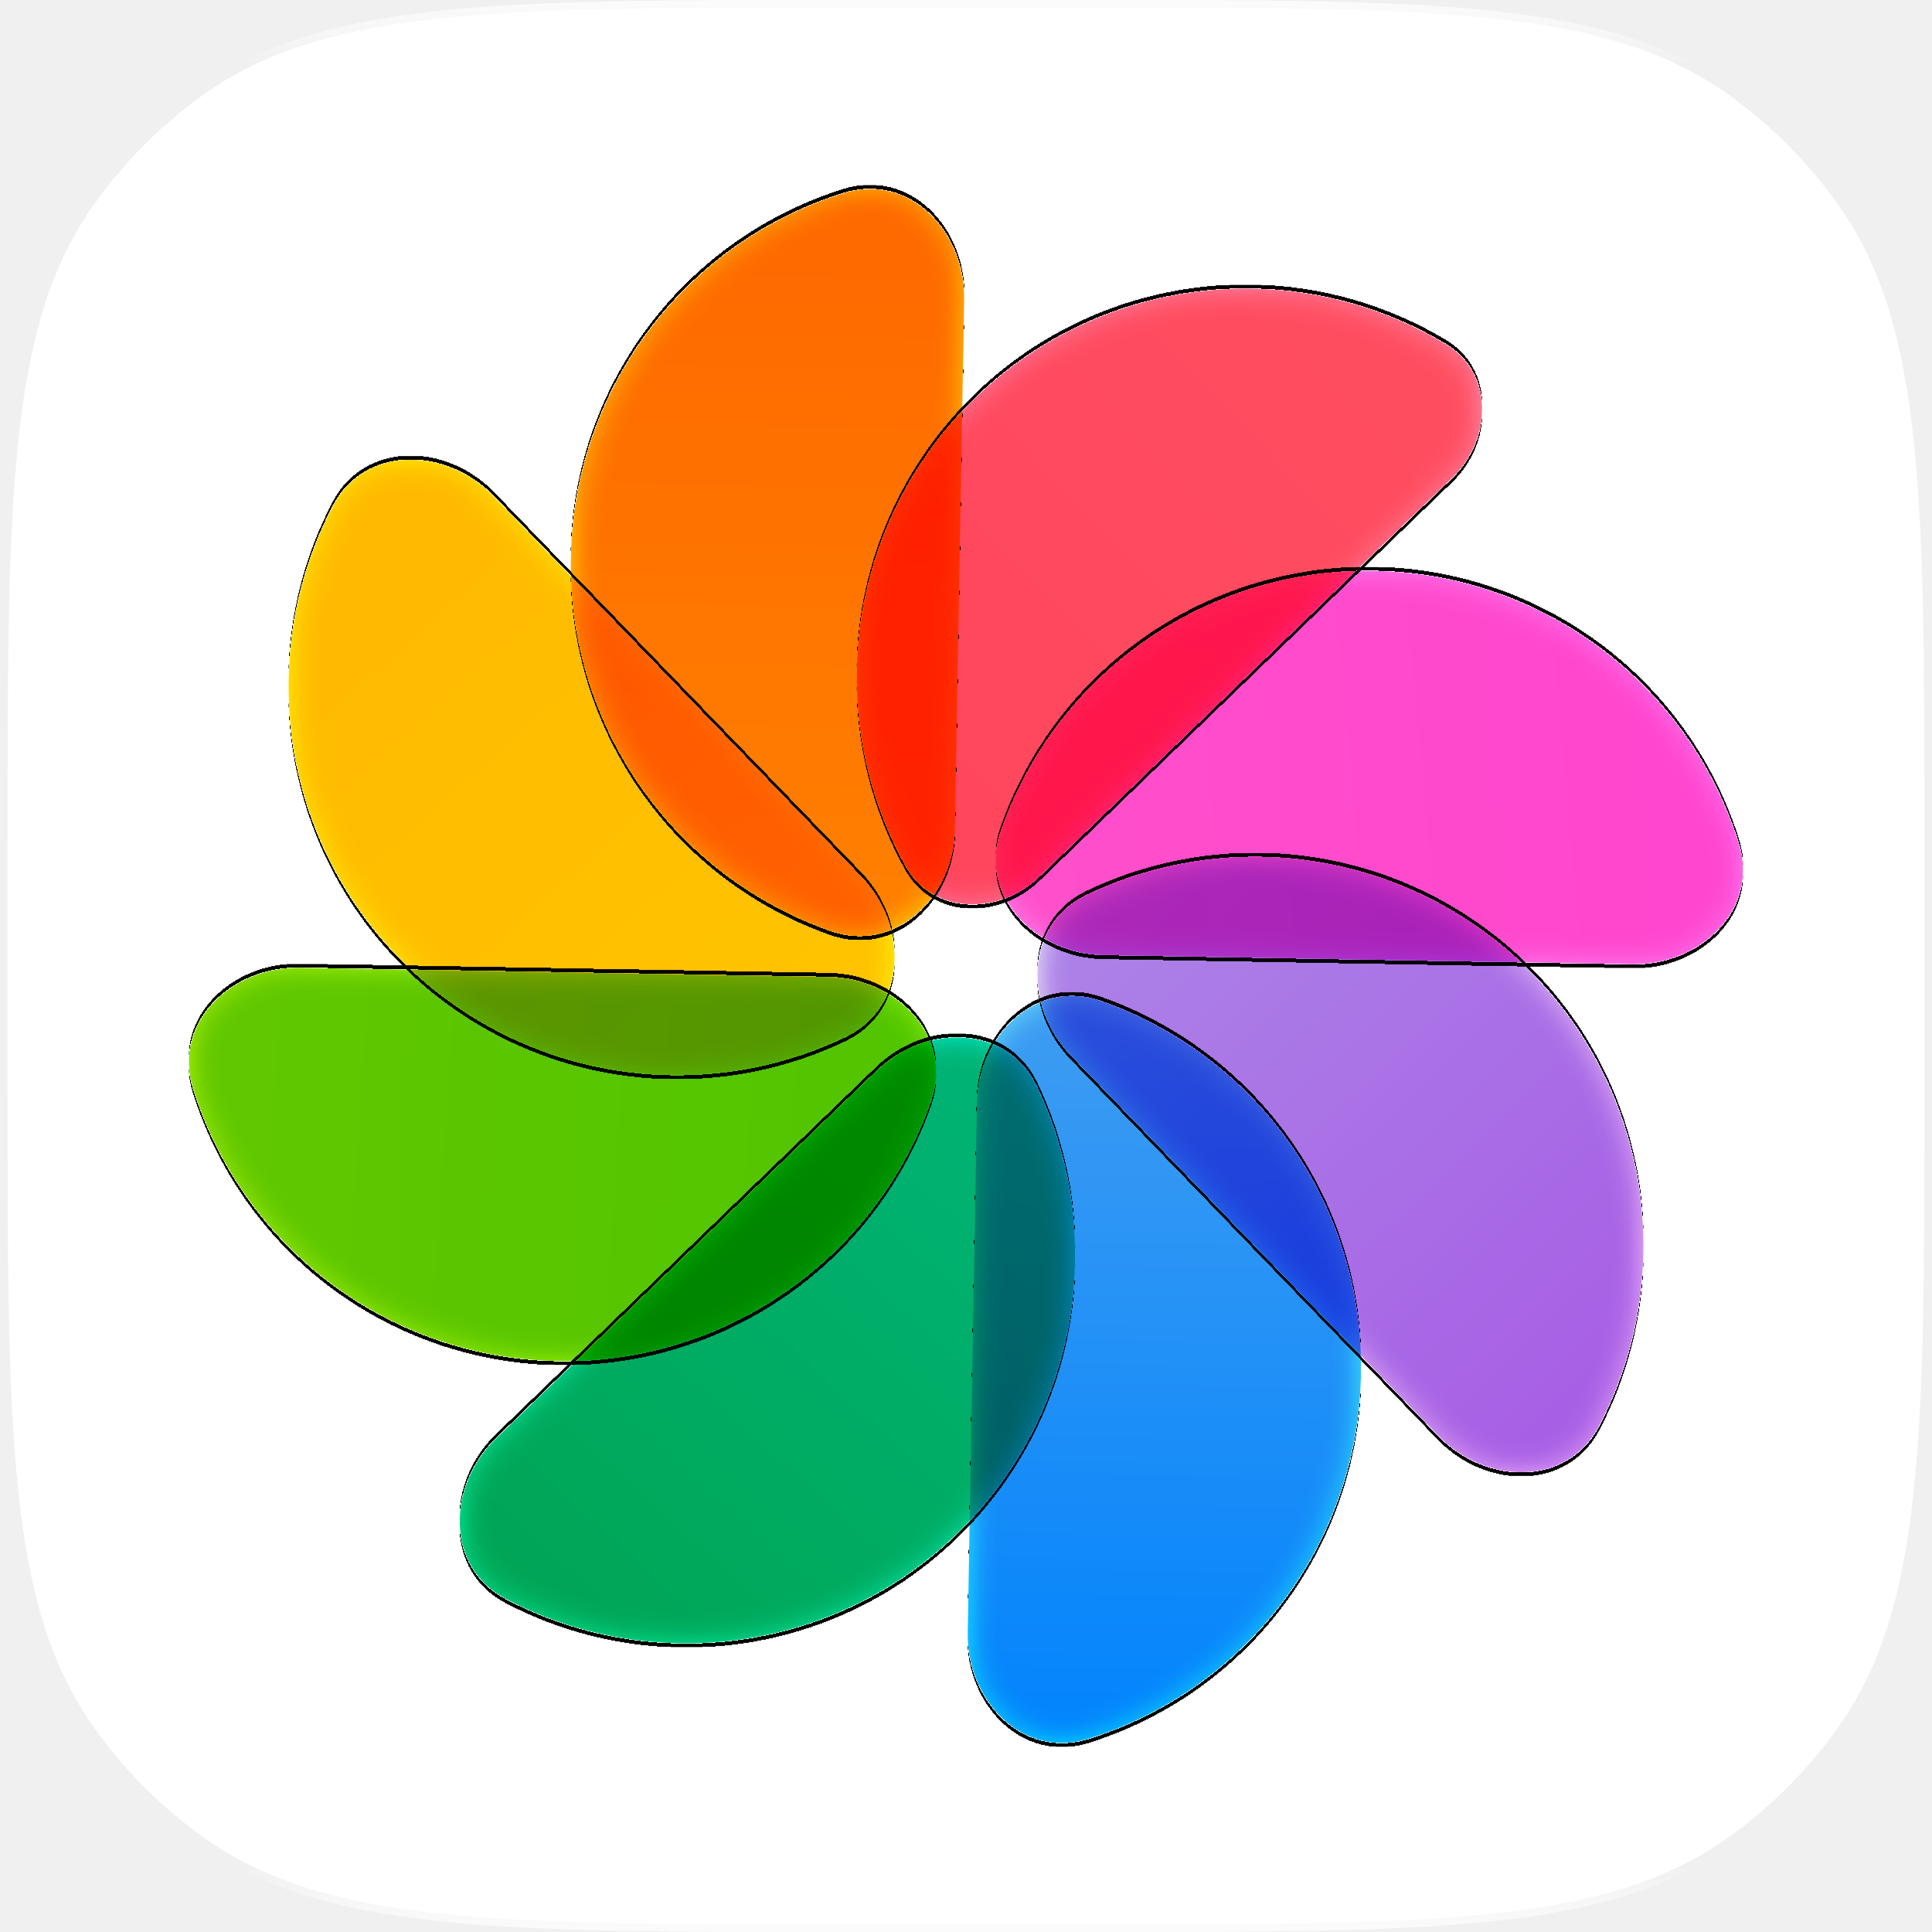
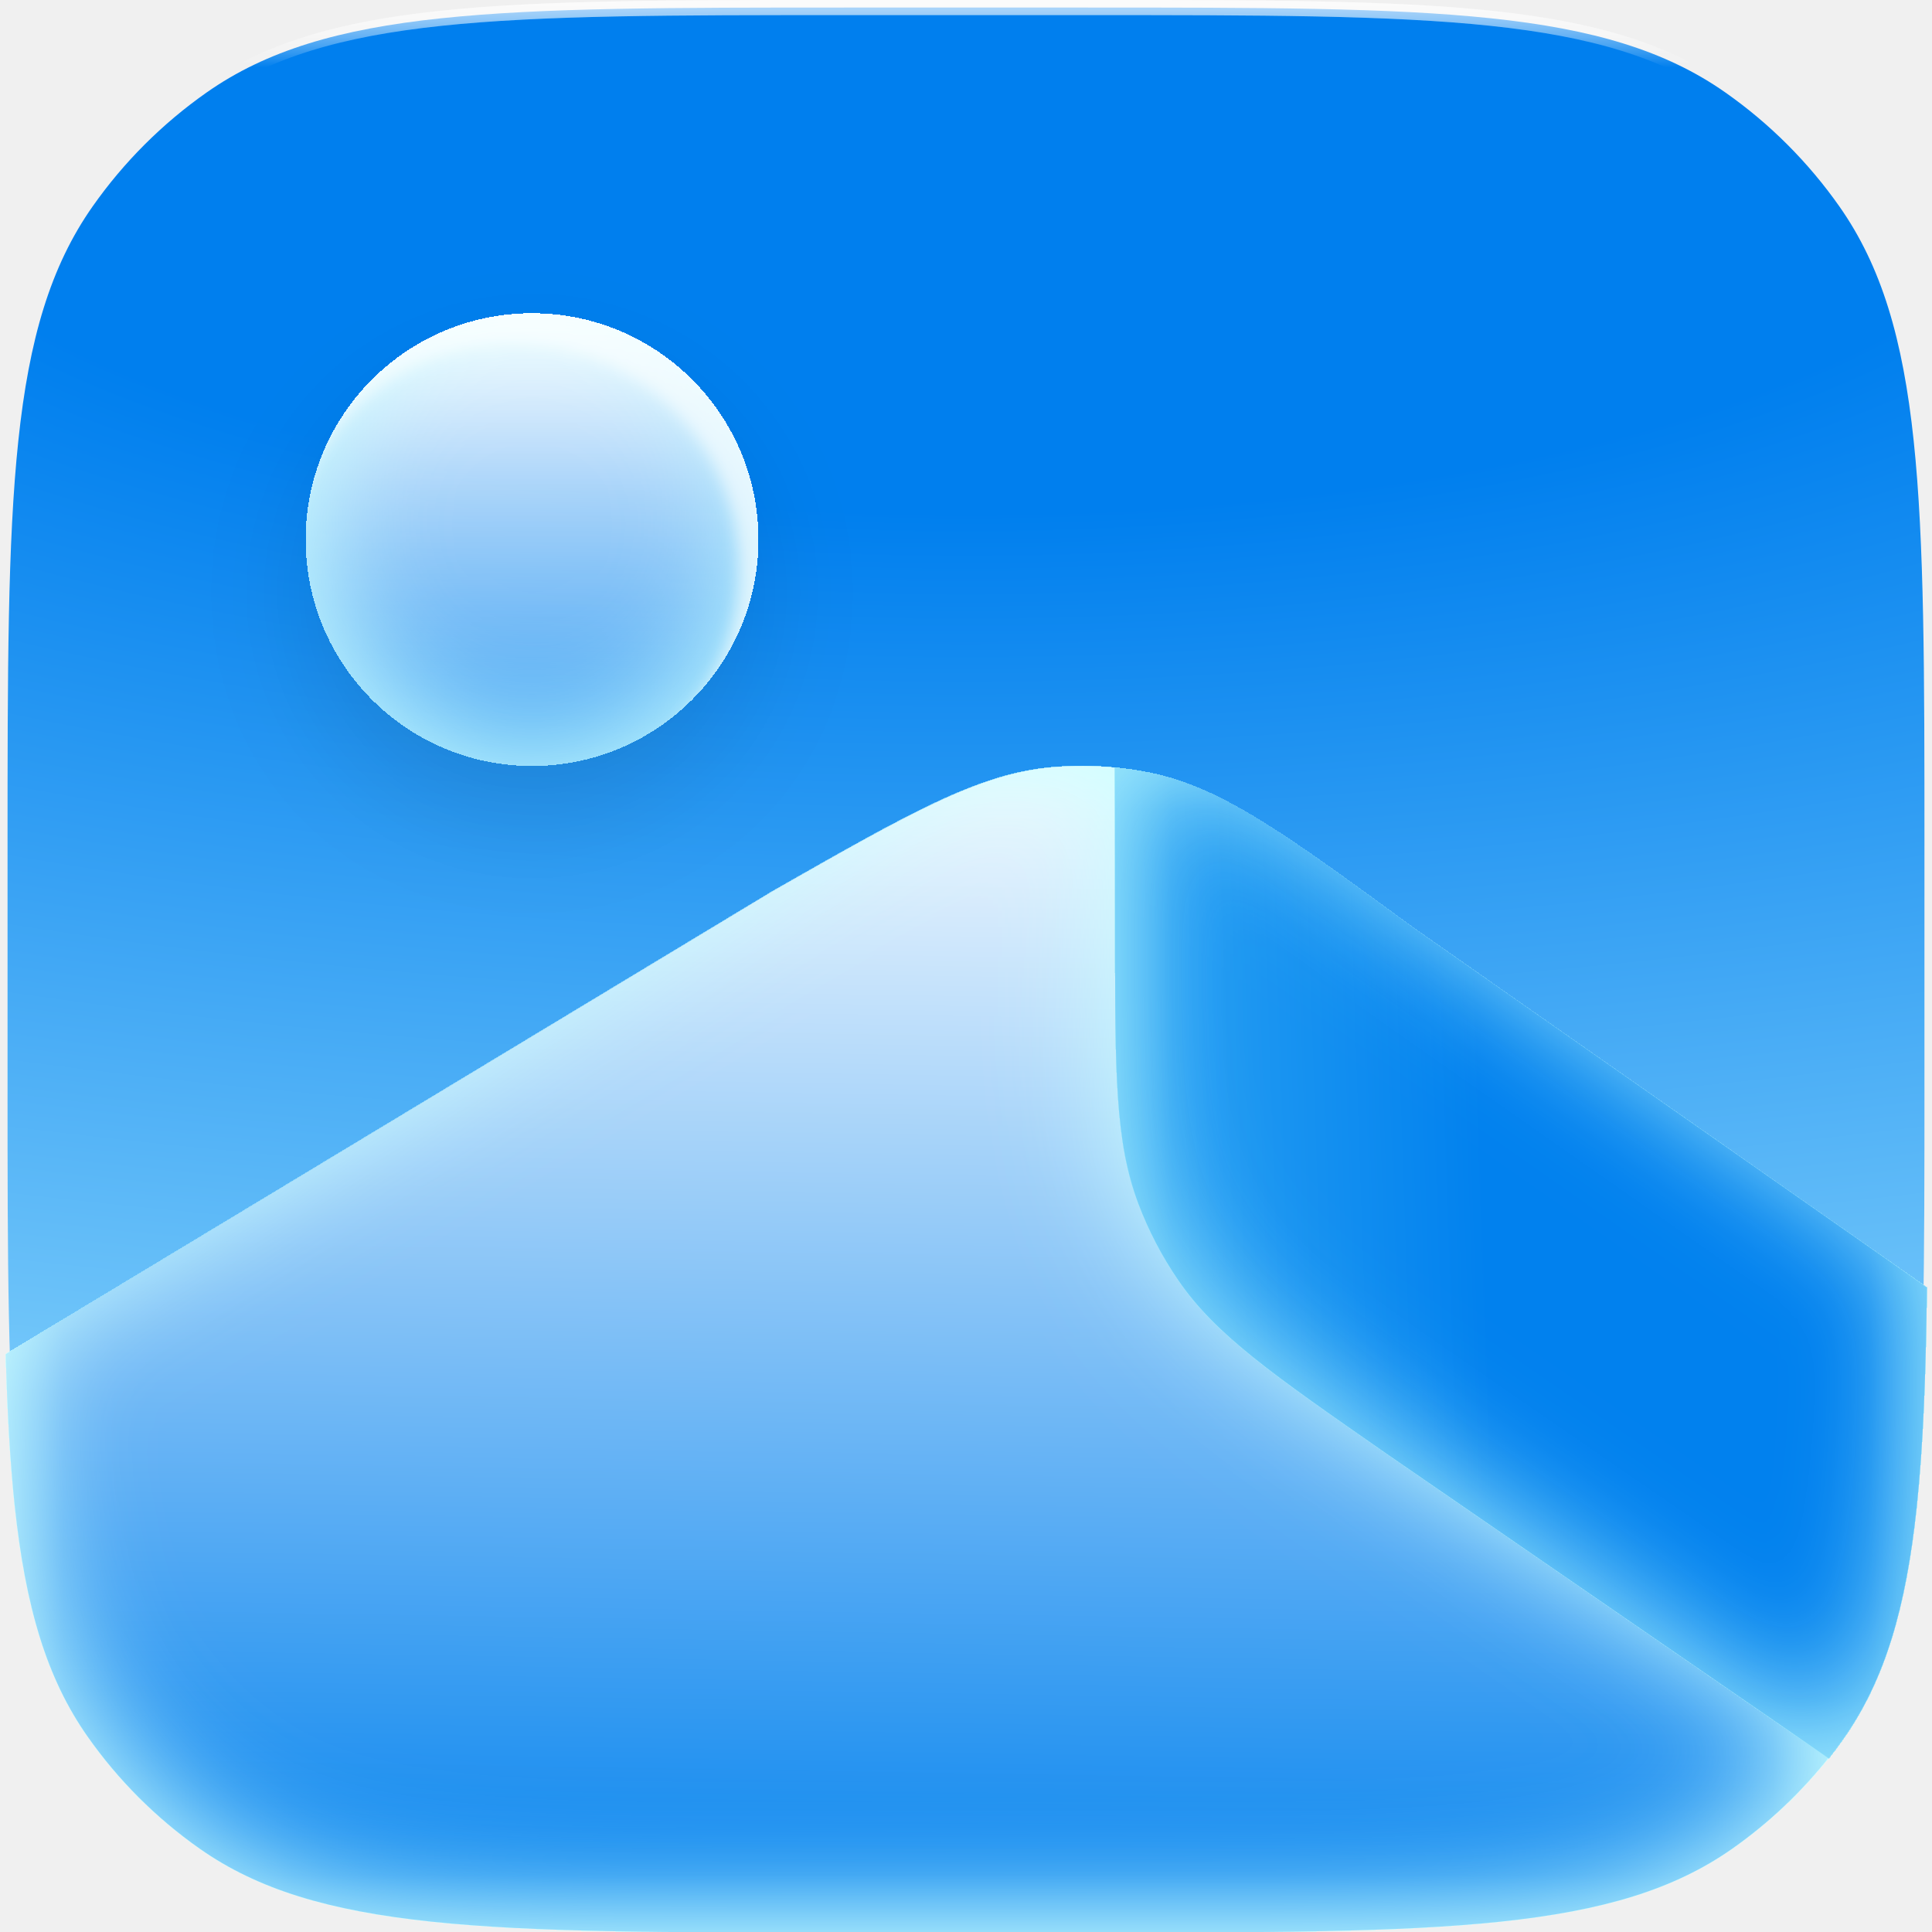
<svg xmlns="http://www.w3.org/2000/svg" width="512" height="512" viewBox="0 0 512 512" fill="none">
  <g clip-path="url(#clip0_721_9)">
-     <path d="M224.28 2H287.72C333.806 2 368.214 2.003 395.182 4.854C422.113 7.7 441.392 13.369 457.301 24.55C469.016 32.783 479.217 42.984 487.45 54.699C498.631 70.608 504.301 89.887 507.147 116.818C509.998 143.786 510 178.194 510 224.28V287.72C510 333.806 509.998 368.214 507.147 395.182C504.301 422.113 498.631 441.392 487.45 457.301C479.217 469.016 469.016 479.217 457.301 487.45C441.392 498.631 422.113 504.301 395.182 507.147C368.214 509.998 333.806 510 287.72 510H224.28C178.194 510 143.786 509.998 116.818 507.147C89.887 504.301 70.608 498.631 54.699 487.45C42.984 479.217 32.783 469.016 24.55 457.301C13.369 441.392 7.7 422.113 4.854 395.182C2.003 368.214 2 333.806 2 287.72V224.28C2 178.194 2.003 143.786 4.854 116.818C7.7 89.887 13.369 70.608 24.55 54.699C32.783 42.984 42.984 32.783 54.699 24.55C70.608 13.369 89.887 7.7 116.818 4.854C143.786 2.003 178.194 2 224.28 2Z" fill="white" />
-     <path d="M224.28 2H287.72C333.806 2 368.214 2.003 395.182 4.854C422.113 7.7 441.392 13.369 457.301 24.55C469.016 32.783 479.217 42.984 487.45 54.699C498.631 70.608 504.301 89.887 507.147 116.818C509.998 143.786 510 178.194 510 224.28V287.72C510 333.806 509.998 368.214 507.147 395.182C504.301 422.113 498.631 441.392 487.45 457.301C479.217 469.016 469.016 479.217 457.301 487.45C441.392 498.631 422.113 504.301 395.182 507.147C368.214 509.998 333.806 510 287.72 510H224.28C178.194 510 143.786 509.998 116.818 507.147C89.887 504.301 70.608 498.631 54.699 487.45C42.984 479.217 32.783 469.016 24.55 457.301C13.369 441.392 7.7 422.113 4.854 395.182C2.003 368.214 2 333.806 2 287.72V224.28C2 178.194 2.003 143.786 4.854 116.818C7.7 89.887 13.369 70.608 24.55 54.699C32.783 42.984 42.984 32.783 54.699 24.55C70.608 13.369 89.887 7.7 116.818 4.854C143.786 2.003 178.194 2 224.28 2Z" stroke="url(#paint0_linear_721_9)" stroke-width="4" />
+     <path d="M224.28 2H287.72C333.806 2 368.214 2.003 395.182 4.854C422.113 7.7 441.392 13.369 457.301 24.55C469.016 32.783 479.217 42.984 487.45 54.699C498.631 70.608 504.301 89.887 507.147 116.818C509.998 143.786 510 178.194 510 224.28V287.72C510 333.806 509.998 368.214 507.147 395.182C504.301 422.113 498.631 441.392 487.45 457.301C479.217 469.016 469.016 479.217 457.301 487.45C441.392 498.631 422.113 504.301 395.182 507.147C368.214 509.998 333.806 510 287.72 510H224.28C178.194 510 143.786 509.998 116.818 507.147C89.887 504.301 70.608 498.631 54.699 487.45C42.984 479.217 32.783 469.016 24.55 457.301C13.369 441.392 7.7 422.113 4.854 395.182C2.003 368.214 2 333.806 2 287.72V224.28C2 178.194 2.003 143.786 4.854 116.818C7.7 89.887 13.369 70.608 24.55 54.699C32.783 42.984 42.984 32.783 54.699 24.55C70.608 13.369 89.887 7.7 116.818 4.854C143.786 2.003 178.194 2 224.28 2Z" fill="url(#paint0_radial_721_9)" />
    <path d="M224.28 2H287.72C333.806 2 368.214 2.003 395.182 4.854C422.113 7.7 441.392 13.369 457.301 24.55C469.016 32.783 479.217 42.984 487.45 54.699C498.631 70.608 504.301 89.887 507.147 116.818C509.998 143.786 510 178.194 510 224.28V287.72C510 333.806 509.998 368.214 507.147 395.182C504.301 422.113 498.631 441.392 487.45 457.301C479.217 469.016 469.016 479.217 457.301 487.45C441.392 498.631 422.113 504.301 395.182 507.147C368.214 509.998 333.806 510 287.72 510H224.28C178.194 510 143.786 509.998 116.818 507.147C89.887 504.301 70.608 498.631 54.699 487.45C42.984 479.217 32.783 469.016 24.55 457.301C13.369 441.392 7.7 422.113 4.854 395.182C2.003 368.214 2 333.806 2 287.72V224.28C2 178.194 2.003 143.786 4.854 116.818C7.7 89.887 13.369 70.608 24.55 54.699C32.783 42.984 42.984 32.783 54.699 24.55C70.608 13.369 89.887 7.7 116.818 4.854C143.786 2.003 178.194 2 224.28 2Z" stroke="url(#paint1_linear_721_9)" stroke-width="4" />
    <path d="M224.28 2H287.72C333.806 2 368.214 2.003 395.182 4.854C422.113 7.7 441.392 13.369 457.301 24.55C469.016 32.783 479.217 42.984 487.45 54.699C498.631 70.608 504.301 89.887 507.147 116.818C509.998 143.786 510 178.194 510 224.28V287.72C510 333.806 509.998 368.214 507.147 395.182C504.301 422.113 498.631 441.392 487.45 457.301C479.217 469.016 469.016 479.217 457.301 487.45C441.392 498.631 422.113 504.301 395.182 507.147C368.214 509.998 333.806 510 287.72 510H224.28C178.194 510 143.786 509.998 116.818 507.147C89.887 504.301 70.608 498.631 54.699 487.45C42.984 479.217 32.783 469.016 24.55 457.301C13.369 441.392 7.7 422.113 4.854 395.182C2.003 368.214 2 333.806 2 287.72V224.28C2 178.194 2.003 143.786 4.854 116.818C7.7 89.887 13.369 70.608 24.55 54.699C32.783 42.984 42.984 32.783 54.699 24.55C70.608 13.369 89.887 7.7 116.818 4.854C143.786 2.003 178.194 2 224.28 2Z" stroke="url(#paint2_linear_721_9)" stroke-width="4" />
    <path d="M224.28 2H287.72C333.806 2 368.214 2.003 395.182 4.854C422.113 7.7 441.392 13.369 457.301 24.55C469.016 32.783 479.217 42.984 487.45 54.699C498.631 70.608 504.301 89.887 507.147 116.818C509.998 143.786 510 178.194 510 224.28V287.72C510 333.806 509.998 368.214 507.147 395.182C504.301 422.113 498.631 441.392 487.45 457.301C479.217 469.016 469.016 479.217 457.301 487.45C441.392 498.631 422.113 504.301 395.182 507.147C368.214 509.998 333.806 510 287.72 510H224.28C178.194 510 143.786 509.998 116.818 507.147C89.887 504.301 70.608 498.631 54.699 487.45C42.984 479.217 32.783 469.016 24.55 457.301C13.369 441.392 7.7 422.113 4.854 395.182C2.003 368.214 2 333.806 2 287.72V224.28C2 178.194 2.003 143.786 4.854 116.818C7.7 89.887 13.369 70.608 24.55 54.699C32.783 42.984 42.984 32.783 54.699 24.55C70.608 13.369 89.887 7.7 116.818 4.854C143.786 2.003 178.194 2 224.28 2Z" stroke="url(#paint3_linear_721_9)" stroke-width="4" />
-     <g filter="url(#filter0_ddi_721_9)" style="mix-blend-mode:multiply">
-       <path d="M292.483 253.074C274.26 252.756 259.253 237.351 265.295 220.156C270.562 205.164 279.277 191.45 290.922 180.204C310.573 161.228 336.956 150.835 364.27 151.312C391.583 151.789 417.588 163.096 436.564 182.746C447.81 194.391 456.041 208.401 460.782 223.568C466.219 240.963 450.684 255.836 432.461 255.518L362.472 254.296L292.483 253.074Z" fill="url(#paint4_linear_721_9)" />
+     <path d="M224.28 2H287.72C333.806 2 368.214 2.003 395.182 4.854C422.113 7.7 441.392 13.369 457.301 24.55C469.016 32.783 479.217 42.984 487.45 54.699C498.631 70.608 504.301 89.887 507.147 116.818C509.998 143.786 510 178.194 510 224.28V287.72C510 333.806 509.998 368.214 507.147 395.182C504.301 422.113 498.631 441.392 487.45 457.301C479.217 469.016 469.016 479.217 457.301 487.45C441.392 498.631 422.113 504.301 395.182 507.147C368.214 509.998 333.806 510 287.72 510H224.28C178.194 510 143.786 509.998 116.818 507.147C89.887 504.301 70.608 498.631 54.699 487.45C42.984 479.217 32.783 469.016 24.55 457.301C13.369 441.392 7.7 422.113 4.854 395.182C2.003 368.214 2 333.806 2 287.72V224.28C2 178.194 2.003 143.786 4.854 116.818C7.7 89.887 13.369 70.608 24.55 54.699C32.783 42.984 42.984 32.783 54.699 24.55C70.608 13.369 89.887 7.7 116.818 4.854C143.786 2.003 178.194 2 224.28 2Z" stroke="url(#paint4_linear_721_9)" stroke-width="4" />
+     <g filter="url(#filter0_dii_721_9)">
+       <circle cx="141" cy="143" r="60" fill="url(#paint5_linear_721_9)" shape-rendering="crispEdges" />
    </g>
-     <g filter="url(#filter1_ddi_721_9)" style="mix-blend-mode:multiply">
-       <path d="M283.884 279.743C271.224 266.633 271.506 245.128 287.936 237.241C302.262 230.365 318.122 226.83 334.308 227.113C361.621 227.589 387.626 238.897 406.603 258.547C425.579 278.198 435.972 304.581 435.495 331.895C435.212 348.081 431.126 363.808 423.754 377.885C415.299 394.03 393.797 393.561 381.137 380.451L332.511 330.097L283.884 279.743Z" fill="url(#paint5_linear_721_9)" />
+     <g filter="url(#filter1_i_721_9)">
+       <path d="M278.775 203.344C284.404 202.848 290.06 202.892 295.668 203.464V247.149C295.668 283.82 295.669 302.156 301.827 318.502C304.538 325.696 308.103 332.535 312.445 338.871C322.312 353.266 337.316 363.71 367.321 384.598L484.814 465.523C477.469 474.854 468.794 483.074 459.06 489.916C443.683 500.722 424.841 506.38 397.7 509.249C370.442 512.13 335.571 512.138 288.398 512.138H223.595C176.422 512.138 141.551 512.13 114.293 509.249C87.152 506.38 68.31 500.722 52.934 489.916C41.388 481.801 31.334 471.748 23.22 460.202C12.413 444.826 6.755 425.983 3.886 398.842C2.641 387.069 1.935 373.877 1.531 358.887L204.743 236.184C241.13 215.432 259.326 205.055 278.775 203.344Z" fill="url(#paint6_linear_721_9)" />
    </g>
-     <g filter="url(#filter2_ddi_721_9)" style="mix-blend-mode:multiply">
-       <path d="M258.9 292.504C259.218 274.281 274.624 259.274 291.819 265.316C306.811 270.583 320.525 279.298 331.771 290.943C350.747 310.594 361.14 336.978 360.663 364.291C360.186 391.604 348.879 417.609 329.228 436.585C317.583 447.831 303.573 456.062 288.407 460.803C271.011 466.241 256.139 450.705 256.457 432.483L257.679 362.493L258.9 292.504Z" fill="url(#paint6_linear_721_9)" />
-     </g>
-     <g filter="url(#filter3_ddi_721_9)" style="mix-blend-mode:multiply">
-       <path d="M232.253 283.877C245.364 271.217 266.869 271.499 274.755 287.929C281.632 302.255 285.166 318.115 284.884 334.301C284.407 361.614 273.1 387.619 253.449 406.595C233.799 425.572 207.415 435.965 180.102 435.488C163.916 435.205 148.189 431.119 134.112 423.747C117.967 415.291 118.436 393.79 131.546 381.129L181.9 332.503L232.253 283.877Z" fill="url(#paint7_linear_721_9)" />
-     </g>
-     <g filter="url(#filter4_ddi_721_9)" style="mix-blend-mode:multiply">
-       <path d="M219.486 258.923C237.709 259.241 252.716 274.647 246.674 291.841C241.407 306.833 232.692 320.548 221.047 331.793C201.396 350.769 175.012 361.162 147.699 360.686C120.386 360.209 94.381 348.901 75.405 329.251C64.159 317.606 55.928 303.596 51.187 288.429C45.749 271.034 61.285 256.161 79.507 256.48L149.497 257.701L219.486 258.923Z" fill="url(#paint8_linear_721_9)" />
-     </g>
-     <g filter="url(#filter5_ddddi_721_9)" style="mix-blend-mode:multiply">
-       <path d="M253.059 219.497C252.741 237.72 237.335 252.727 220.14 246.685C205.148 241.418 191.434 232.703 180.188 221.058C161.212 201.407 150.819 175.024 151.296 147.71C151.773 120.397 163.08 94.392 182.731 75.416C194.376 64.17 208.386 55.939 223.552 51.198C240.948 45.761 255.82 61.296 255.502 79.519L254.28 149.508L253.059 219.497Z" fill="url(#paint9_linear_721_9)" />
-     </g>
-     <g filter="url(#filter6_ddi_721_9)" style="mix-blend-mode:multiply">
-       <path d="M228.114 232.256C240.774 245.366 240.492 266.871 224.062 274.758C209.736 281.634 193.876 285.169 177.69 284.886C150.377 284.41 124.372 273.102 105.396 253.452C86.419 233.801 76.026 207.418 76.503 180.104C76.786 163.918 80.872 148.191 88.244 134.115C96.699 117.969 118.201 118.438 130.861 131.548L179.487 181.902L228.114 232.256Z" fill="url(#paint10_linear_721_9)" />
-     </g>
-     <g filter="url(#filter7_ddi_721_9)" style="mix-blend-mode:multiply">
-       <path d="M275.411 232.291C264.684 242.649 247.202 242.446 239.978 229.401C231.298 213.73 226.778 195.921 227.097 177.699C227.573 150.386 238.881 124.381 258.531 105.405C278.181 86.428 304.565 76.035 331.878 76.512C350.101 76.83 367.741 81.969 383.099 91.19C395.884 98.865 395.477 116.344 384.751 126.703L330.081 179.497L275.411 232.291Z" fill="url(#paint11_linear_721_9)" />
+     <g filter="url(#filter2_i_721_9)">
+       <path d="M295.516 203.447C298.566 203.742 301.604 204.193 304.615 204.804C323.7 208.676 340.579 221.036 374.336 245.753L510.65 341.218C510.37 363.966 509.675 382.989 507.952 399.289C505.083 426.43 499.426 445.273 488.619 460.649C487.346 462.46 486.025 464.233 484.658 465.969L367.168 385.045C337.163 364.157 322.16 353.712 312.293 339.317C307.95 332.981 304.384 326.143 301.674 318.949C295.516 302.603 295.516 284.267 295.516 247.596V203.447Z" fill="url(#paint7_linear_721_9)" />
    </g>
  </g>
  <defs>
-     <filter id="filter0_ddi_721_9" x="263.936" y="150.296" width="197.947" height="106.227" filterUnits="userSpaceOnUse" color-interpolation-filters="sRGB">
+     <filter id="filter0_dii_721_9" x="53.9" y="69.9" width="174.2" height="174.2" filterUnits="userSpaceOnUse" color-interpolation-filters="sRGB">
      <feFlood flood-opacity="0" result="BackgroundImageFix" />
      <feColorMatrix in="SourceAlpha" type="matrix" values="0 0 0 0 0 0 0 0 0 0 0 0 0 0 0 0 0 0 127 0" result="hardAlpha" />
-       <feOffset dy="1" />
+       <feOffset dy="14" />
+       <feGaussianBlur stdDeviation="13.55" />
      <feComposite in2="hardAlpha" operator="out" />
-       <feColorMatrix type="matrix" values="0 0 0 0 0 0 0 0 0 0 0 0 0 0 0 0 0 0 1 0" />
+       <feColorMatrix type="matrix" values="0 0 0 0 0 0 0 0 0 0 0 0 0 0 0 0 0 0 0.1 0" />
      <feBlend mode="normal" in2="BackgroundImageFix" result="effect1_dropShadow_721_9" />
+       <feBlend mode="normal" in="SourceGraphic" in2="effect1_dropShadow_721_9" result="shape" />
      <feColorMatrix in="SourceAlpha" type="matrix" values="0 0 0 0 0 0 0 0 0 0 0 0 0 0 0 0 0 0 127 0" result="hardAlpha" />
-       <feOffset dy="-1" />
-       <feComposite in2="hardAlpha" operator="out" />
-       <feColorMatrix type="matrix" values="0 0 0 0 0 0 0 0 0 0 0 0 0 0 0 0 0 0 1 0" />
-       <feBlend mode="normal" in2="effect1_dropShadow_721_9" result="effect2_dropShadow_721_9" />
-       <feBlend mode="normal" in="SourceGraphic" in2="effect2_dropShadow_721_9" result="shape" />
+       <feOffset dy="-4" />
+       <feGaussianBlur stdDeviation="16.2" />
+       <feComposite in2="hardAlpha" operator="arithmetic" k2="-1" k3="1" />
+       <feColorMatrix type="matrix" values="0 0 0 0 0.796 0 0 0 0 1 0 0 0 0 1 0 0 0 1 0" />
+       <feBlend mode="normal" in2="shape" result="effect2_innerShadow_721_9" />
      <feColorMatrix in="SourceAlpha" type="matrix" values="0 0 0 0 0 0 0 0 0 0 0 0 0 0 0 0 0 0 127 0" result="hardAlpha" />
-       <feOffset />
-       <feGaussianBlur stdDeviation="3.8" />
+       <feOffset dx="-5" dy="8" />
+       <feGaussianBlur stdDeviation="1.95" />
      <feComposite in2="hardAlpha" operator="arithmetic" k2="-1" k3="1" />
-       <feColorMatrix type="matrix" values="0 0 0 0 1 0 0 0 0 1 0 0 0 0 1 0 0 0 0.69 0" />
-       <feBlend mode="overlay" in2="shape" result="effect3_innerShadow_721_9" />
+       <feColorMatrix type="matrix" values="0 0 0 0 1 0 0 0 0 1 0 0 0 0 1 0 0 0 0.61 0" />
+       <feBlend mode="normal" in2="effect2_innerShadow_721_9" result="effect3_innerShadow_721_9" />
    </filter>
-     <filter id="filter1_ddi_721_9" x="274.941" y="226.097" width="160.568" height="165.056" filterUnits="userSpaceOnUse" color-interpolation-filters="sRGB">
+     <filter id="filter1_i_721_9" x="1.531" y="199.001" width="483.281" height="313.138" filterUnits="userSpaceOnUse" color-interpolation-filters="sRGB">
      <feFlood flood-opacity="0" result="BackgroundImageFix" />
+       <feBlend mode="normal" in="SourceGraphic" in2="BackgroundImageFix" result="shape" />
      <feColorMatrix in="SourceAlpha" type="matrix" values="0 0 0 0 0 0 0 0 0 0 0 0 0 0 0 0 0 0 127 0" result="hardAlpha" />
-       <feOffset dy="1" />
-       <feComposite in2="hardAlpha" operator="out" />
-       <feColorMatrix type="matrix" values="0 0 0 0 0 0 0 0 0 0 0 0 0 0 0 0 0 0 1 0" />
-       <feBlend mode="normal" in2="BackgroundImageFix" result="effect1_dropShadow_721_9" />
+       <feOffset dy="-4" />
+       <feGaussianBlur stdDeviation="16.2" />
+       <feComposite in2="hardAlpha" operator="arithmetic" k2="-1" k3="1" />
+       <feColorMatrix type="matrix" values="0 0 0 0 0.796 0 0 0 0 1 0 0 0 0 1 0 0 0 1 0" />
+       <feBlend mode="normal" in2="shape" result="effect1_innerShadow_721_9" />
+     </filter>
+     <filter id="filter2_i_721_9" x="295.516" y="199.447" width="215.133" height="266.522" filterUnits="userSpaceOnUse" color-interpolation-filters="sRGB">
+       <feFlood flood-opacity="0" result="BackgroundImageFix" />
+       <feBlend mode="normal" in="SourceGraphic" in2="BackgroundImageFix" result="shape" />
      <feColorMatrix in="SourceAlpha" type="matrix" values="0 0 0 0 0 0 0 0 0 0 0 0 0 0 0 0 0 0 127 0" result="hardAlpha" />
-       <feOffset dy="-1" />
-       <feComposite in2="hardAlpha" operator="out" />
-       <feColorMatrix type="matrix" values="0 0 0 0 0 0 0 0 0 0 0 0 0 0 0 0 0 0 1 0" />
-       <feBlend mode="normal" in2="effect1_dropShadow_721_9" result="effect2_dropShadow_721_9" />
-       <feBlend mode="normal" in="SourceGraphic" in2="effect2_dropShadow_721_9" result="shape" />
-       <feColorMatrix in="SourceAlpha" type="matrix" values="0 0 0 0 0 0 0 0 0 0 0 0 0 0 0 0 0 0 127 0" result="hardAlpha" />
-       <feOffset />
-       <feGaussianBlur stdDeviation="3.8" />
+       <feOffset dy="-4" />
+       <feGaussianBlur stdDeviation="16.2" />
      <feComposite in2="hardAlpha" operator="arithmetic" k2="-1" k3="1" />
-       <feColorMatrix type="matrix" values="0 0 0 0 1 0 0 0 0 1 0 0 0 0 1 0 0 0 0.69 0" />
-       <feBlend mode="overlay" in2="shape" result="effect3_innerShadow_721_9" />
+       <feColorMatrix type="matrix" values="0 0 0 0 0.62 0 0 0 0 0.914 0 0 0 0 0.988 0 0 0 1 0" />
+       <feBlend mode="normal" in2="shape" result="effect1_innerShadow_721_9" />
    </filter>
-     <filter id="filter2_ddi_721_9" x="256.451" y="262.957" width="104.227" height="199.947" filterUnits="userSpaceOnUse" color-interpolation-filters="sRGB">
-       <feFlood flood-opacity="0" result="BackgroundImageFix" />
-       <feColorMatrix in="SourceAlpha" type="matrix" values="0 0 0 0 0 0 0 0 0 0 0 0 0 0 0 0 0 0 127 0" result="hardAlpha" />
-       <feOffset dy="1" />
-       <feComposite in2="hardAlpha" operator="out" />
-       <feColorMatrix type="matrix" values="0 0 0 0 0 0 0 0 0 0 0 0 0 0 0 0 0 0 1 0" />
-       <feBlend mode="normal" in2="BackgroundImageFix" result="effect1_dropShadow_721_9" />
-       <feColorMatrix in="SourceAlpha" type="matrix" values="0 0 0 0 0 0 0 0 0 0 0 0 0 0 0 0 0 0 127 0" result="hardAlpha" />
-       <feOffset dy="-1" />
-       <feComposite in2="hardAlpha" operator="out" />
-       <feColorMatrix type="matrix" values="0 0 0 0 0 0 0 0 0 0 0 0 0 0 0 0 0 0 1 0" />
-       <feBlend mode="normal" in2="effect1_dropShadow_721_9" result="effect2_dropShadow_721_9" />
-       <feBlend mode="normal" in="SourceGraphic" in2="effect2_dropShadow_721_9" result="shape" />
-       <feColorMatrix in="SourceAlpha" type="matrix" values="0 0 0 0 0 0 0 0 0 0 0 0 0 0 0 0 0 0 127 0" result="hardAlpha" />
-       <feOffset />
-       <feGaussianBlur stdDeviation="3.8" />
-       <feComposite in2="hardAlpha" operator="arithmetic" k2="-1" k3="1" />
-       <feColorMatrix type="matrix" values="0 0 0 0 1 0 0 0 0 1 0 0 0 0 1 0 0 0 0.69 0" />
-       <feBlend mode="overlay" in2="shape" result="effect3_innerShadow_721_9" />
-     </filter>
-     <filter id="filter3_ddi_721_9" x="121.844" y="273.934" width="163.057" height="162.57" filterUnits="userSpaceOnUse" color-interpolation-filters="sRGB">
-       <feFlood flood-opacity="0" result="BackgroundImageFix" />
-       <feColorMatrix in="SourceAlpha" type="matrix" values="0 0 0 0 0 0 0 0 0 0 0 0 0 0 0 0 0 0 127 0" result="hardAlpha" />
-       <feOffset dy="1" />
-       <feComposite in2="hardAlpha" operator="out" />
-       <feColorMatrix type="matrix" values="0 0 0 0 0 0 0 0 0 0 0 0 0 0 0 0 0 0 1 0" />
-       <feBlend mode="normal" in2="BackgroundImageFix" result="effect1_dropShadow_721_9" />
-       <feColorMatrix in="SourceAlpha" type="matrix" values="0 0 0 0 0 0 0 0 0 0 0 0 0 0 0 0 0 0 127 0" result="hardAlpha" />
-       <feOffset dy="-1" />
-       <feComposite in2="hardAlpha" operator="out" />
-       <feColorMatrix type="matrix" values="0 0 0 0 0 0 0 0 0 0 0 0 0 0 0 0 0 0 1 0" />
-       <feBlend mode="normal" in2="effect1_dropShadow_721_9" result="effect2_dropShadow_721_9" />
-       <feBlend mode="normal" in="SourceGraphic" in2="effect2_dropShadow_721_9" result="shape" />
-       <feColorMatrix in="SourceAlpha" type="matrix" values="0 0 0 0 0 0 0 0 0 0 0 0 0 0 0 0 0 0 127 0" result="hardAlpha" />
-       <feOffset />
-       <feGaussianBlur stdDeviation="3.8" />
-       <feComposite in2="hardAlpha" operator="arithmetic" k2="-1" k3="1" />
-       <feColorMatrix type="matrix" values="0 0 0 0 1 0 0 0 0 1 0 0 0 0 1 0 0 0 0.69 0" />
-       <feBlend mode="overlay" in2="shape" result="effect3_innerShadow_721_9" />
-     </filter>
-     <filter id="filter4_ddi_721_9" x="50.086" y="255.475" width="197.947" height="106.227" filterUnits="userSpaceOnUse" color-interpolation-filters="sRGB">
-       <feFlood flood-opacity="0" result="BackgroundImageFix" />
-       <feColorMatrix in="SourceAlpha" type="matrix" values="0 0 0 0 0 0 0 0 0 0 0 0 0 0 0 0 0 0 127 0" result="hardAlpha" />
-       <feOffset dy="1" />
-       <feComposite in2="hardAlpha" operator="out" />
-       <feColorMatrix type="matrix" values="0 0 0 0 0 0 0 0 0 0 0 0 0 0 0 0 0 0 1 0" />
-       <feBlend mode="normal" in2="BackgroundImageFix" result="effect1_dropShadow_721_9" />
-       <feColorMatrix in="SourceAlpha" type="matrix" values="0 0 0 0 0 0 0 0 0 0 0 0 0 0 0 0 0 0 127 0" result="hardAlpha" />
-       <feOffset dy="-1" />
-       <feComposite in2="hardAlpha" operator="out" />
-       <feColorMatrix type="matrix" values="0 0 0 0 0 0 0 0 0 0 0 0 0 0 0 0 0 0 1 0" />
-       <feBlend mode="normal" in2="effect1_dropShadow_721_9" result="effect2_dropShadow_721_9" />
-       <feBlend mode="normal" in="SourceGraphic" in2="effect2_dropShadow_721_9" result="shape" />
-       <feColorMatrix in="SourceAlpha" type="matrix" values="0 0 0 0 0 0 0 0 0 0 0 0 0 0 0 0 0 0 127 0" result="hardAlpha" />
-       <feOffset />
-       <feGaussianBlur stdDeviation="3.8" />
-       <feComposite in2="hardAlpha" operator="arithmetic" k2="-1" k3="1" />
-       <feColorMatrix type="matrix" values="0 0 0 0 1 0 0 0 0 1 0 0 0 0 1 0 0 0 0.69 0" />
-       <feBlend mode="overlay" in2="shape" result="effect3_innerShadow_721_9" />
-     </filter>
-     <filter id="filter5_ddddi_721_9" x="151.281" y="49.097" width="104.227" height="199.947" filterUnits="userSpaceOnUse" color-interpolation-filters="sRGB">
-       <feFlood flood-opacity="0" result="BackgroundImageFix" />
-       <feColorMatrix in="SourceAlpha" type="matrix" values="0 0 0 0 0 0 0 0 0 0 0 0 0 0 0 0 0 0 127 0" result="hardAlpha" />
-       <feOffset dy="1" />
-       <feComposite in2="hardAlpha" operator="out" />
-       <feColorMatrix type="matrix" values="0 0 0 0 0 0 0 0 0 0 0 0 0 0 0 0 0 0 1 0" />
-       <feBlend mode="normal" in2="BackgroundImageFix" result="effect1_dropShadow_721_9" />
-       <feColorMatrix in="SourceAlpha" type="matrix" values="0 0 0 0 0 0 0 0 0 0 0 0 0 0 0 0 0 0 127 0" result="hardAlpha" />
-       <feOffset dy="-1" />
-       <feComposite in2="hardAlpha" operator="out" />
-       <feColorMatrix type="matrix" values="0 0 0 0 0 0 0 0 0 0 0 0 0 0 0 0 0 0 1 0" />
-       <feBlend mode="normal" in2="effect1_dropShadow_721_9" result="effect2_dropShadow_721_9" />
-       <feColorMatrix in="SourceAlpha" type="matrix" values="0 0 0 0 0 0 0 0 0 0 0 0 0 0 0 0 0 0 127 0" result="hardAlpha" />
-       <feOffset dy="1" />
-       <feComposite in2="hardAlpha" operator="out" />
-       <feColorMatrix type="matrix" values="0 0 0 0 0 0 0 0 0 0 0 0 0 0 0 0 0 0 1 0" />
-       <feBlend mode="normal" in2="effect2_dropShadow_721_9" result="effect3_dropShadow_721_9" />
-       <feColorMatrix in="SourceAlpha" type="matrix" values="0 0 0 0 0 0 0 0 0 0 0 0 0 0 0 0 0 0 127 0" result="hardAlpha" />
-       <feOffset dy="-1" />
-       <feComposite in2="hardAlpha" operator="out" />
-       <feColorMatrix type="matrix" values="0 0 0 0 0 0 0 0 0 0 0 0 0 0 0 0 0 0 1 0" />
-       <feBlend mode="normal" in2="effect3_dropShadow_721_9" result="effect4_dropShadow_721_9" />
-       <feBlend mode="normal" in="SourceGraphic" in2="effect4_dropShadow_721_9" result="shape" />
-       <feColorMatrix in="SourceAlpha" type="matrix" values="0 0 0 0 0 0 0 0 0 0 0 0 0 0 0 0 0 0 127 0" result="hardAlpha" />
-       <feOffset />
-       <feGaussianBlur stdDeviation="3.8" />
-       <feComposite in2="hardAlpha" operator="arithmetic" k2="-1" k3="1" />
-       <feColorMatrix type="matrix" values="0 0 0 0 1 0 0 0 0 1 0 0 0 0 1 0 0 0 0.69 0" />
-       <feBlend mode="overlay" in2="shape" result="effect5_innerShadow_721_9" />
-     </filter>
-     <filter id="filter6_ddi_721_9" x="76.488" y="120.846" width="160.568" height="165.056" filterUnits="userSpaceOnUse" color-interpolation-filters="sRGB">
-       <feFlood flood-opacity="0" result="BackgroundImageFix" />
-       <feColorMatrix in="SourceAlpha" type="matrix" values="0 0 0 0 0 0 0 0 0 0 0 0 0 0 0 0 0 0 127 0" result="hardAlpha" />
-       <feOffset dy="1" />
-       <feComposite in2="hardAlpha" operator="out" />
-       <feColorMatrix type="matrix" values="0 0 0 0 0 0 0 0 0 0 0 0 0 0 0 0 0 0 1 0" />
-       <feBlend mode="normal" in2="BackgroundImageFix" result="effect1_dropShadow_721_9" />
-       <feColorMatrix in="SourceAlpha" type="matrix" values="0 0 0 0 0 0 0 0 0 0 0 0 0 0 0 0 0 0 127 0" result="hardAlpha" />
-       <feOffset dy="-1" />
-       <feComposite in2="hardAlpha" operator="out" />
-       <feColorMatrix type="matrix" values="0 0 0 0 0 0 0 0 0 0 0 0 0 0 0 0 0 0 1 0" />
-       <feBlend mode="normal" in2="effect1_dropShadow_721_9" result="effect2_dropShadow_721_9" />
-       <feBlend mode="normal" in="SourceGraphic" in2="effect2_dropShadow_721_9" result="shape" />
-       <feColorMatrix in="SourceAlpha" type="matrix" values="0 0 0 0 0 0 0 0 0 0 0 0 0 0 0 0 0 0 127 0" result="hardAlpha" />
-       <feOffset />
-       <feGaussianBlur stdDeviation="3.8" />
-       <feComposite in2="hardAlpha" operator="arithmetic" k2="-1" k3="1" />
-       <feColorMatrix type="matrix" values="0 0 0 0 1 0 0 0 0 1 0 0 0 0 1 0 0 0 0.69 0" />
-       <feBlend mode="overlay" in2="shape" result="effect3_innerShadow_721_9" />
-     </filter>
-     <filter id="filter7_ddi_721_9" x="227.08" y="75.497" width="165.668" height="165.164" filterUnits="userSpaceOnUse" color-interpolation-filters="sRGB">
-       <feFlood flood-opacity="0" result="BackgroundImageFix" />
-       <feColorMatrix in="SourceAlpha" type="matrix" values="0 0 0 0 0 0 0 0 0 0 0 0 0 0 0 0 0 0 127 0" result="hardAlpha" />
-       <feOffset dy="1" />
-       <feComposite in2="hardAlpha" operator="out" />
-       <feColorMatrix type="matrix" values="0 0 0 0 0 0 0 0 0 0 0 0 0 0 0 0 0 0 1 0" />
-       <feBlend mode="normal" in2="BackgroundImageFix" result="effect1_dropShadow_721_9" />
-       <feColorMatrix in="SourceAlpha" type="matrix" values="0 0 0 0 0 0 0 0 0 0 0 0 0 0 0 0 0 0 127 0" result="hardAlpha" />
-       <feOffset dy="-1" />
-       <feComposite in2="hardAlpha" operator="out" />
-       <feColorMatrix type="matrix" values="0 0 0 0 0 0 0 0 0 0 0 0 0 0 0 0 0 0 1 0" />
-       <feBlend mode="normal" in2="effect1_dropShadow_721_9" result="effect2_dropShadow_721_9" />
-       <feBlend mode="normal" in="SourceGraphic" in2="effect2_dropShadow_721_9" result="shape" />
-       <feColorMatrix in="SourceAlpha" type="matrix" values="0 0 0 0 0 0 0 0 0 0 0 0 0 0 0 0 0 0 127 0" result="hardAlpha" />
-       <feOffset />
-       <feGaussianBlur stdDeviation="3.8" />
-       <feComposite in2="hardAlpha" operator="arithmetic" k2="-1" k3="1" />
-       <feColorMatrix type="matrix" values="0 0 0 0 1 0 0 0 0 1 0 0 0 0 1 0 0 0 0.69 0" />
-       <feBlend mode="overlay" in2="shape" result="effect3_innerShadow_721_9" />
-     </filter>
-     <linearGradient id="paint0_linear_721_9" x1="256" y1="0" x2="256" y2="512" gradientUnits="userSpaceOnUse">
+     <radialGradient id="paint0_radial_721_9" cx="0" cy="0" r="1" gradientUnits="userSpaceOnUse" gradientTransform="translate(256 27) rotate(90) scale(450 1252.14)">
+       <stop offset="0.24" stop-color="#007FEE" />
+       <stop offset="1" stop-color="#A3E5FF" />
+     </radialGradient>
+     <linearGradient id="paint1_linear_721_9" x1="256" y1="0" x2="256" y2="512" gradientUnits="userSpaceOnUse">
      <stop stop-color="white" stop-opacity="0.48" />
      <stop offset="0.035" stop-color="white" stop-opacity="0" />
    </linearGradient>
-     <linearGradient id="paint1_linear_721_9" x1="256" y1="512" x2="256" y2="0" gradientUnits="userSpaceOnUse">
+     <linearGradient id="paint2_linear_721_9" x1="256" y1="512" x2="256" y2="0" gradientUnits="userSpaceOnUse">
      <stop stop-color="white" stop-opacity="0.48" />
      <stop offset="0.035" stop-color="white" stop-opacity="0" />
    </linearGradient>
-     <linearGradient id="paint2_linear_721_9" x1="256" y1="0" x2="256" y2="512" gradientUnits="userSpaceOnUse">
+     <linearGradient id="paint3_linear_721_9" x1="256" y1="0" x2="256" y2="512" gradientUnits="userSpaceOnUse">
      <stop stop-color="white" stop-opacity="0.48" />
      <stop offset="0.035" stop-color="white" stop-opacity="0" />
    </linearGradient>
-     <linearGradient id="paint3_linear_721_9" x1="256" y1="512" x2="256" y2="0" gradientUnits="userSpaceOnUse">
+     <linearGradient id="paint4_linear_721_9" x1="256" y1="512" x2="256" y2="0" gradientUnits="userSpaceOnUse">
      <stop stop-color="white" stop-opacity="0.48" />
      <stop offset="0.035" stop-color="white" stop-opacity="0" />
    </linearGradient>
-     <linearGradient id="paint4_linear_721_9" x1="465.65" y1="245.01" x2="259.294" y2="263.582" gradientUnits="userSpaceOnUse">
-       <stop stop-color="#FF45CF" />
-       <stop offset="1" stop-color="#FF50CA" />
+     <linearGradient id="paint5_linear_721_9" x1="141" y1="83" x2="141" y2="203" gradientUnits="userSpaceOnUse">
+       <stop stop-color="white" />
+       <stop offset="1" stop-color="white" stop-opacity="0.14" />
    </linearGradient>
-     <linearGradient id="paint5_linear_721_9" x1="404.06" y1="404.189" x2="260.961" y2="256.005" gradientUnits="userSpaceOnUse">
-       <stop stop-color="#A75DE5" />
-       <stop offset="1" stop-color="#AC84E7" />
+     <linearGradient id="paint6_linear_721_9" x1="258.456" y1="186.111" x2="253.076" y2="518.781" gradientUnits="userSpaceOnUse">
+       <stop stop-color="white" />
+       <stop offset="1" stop-color="#0181EE" />
    </linearGradient>
-     <linearGradient id="paint6_linear_721_9" x1="255.881" y1="465.478" x2="259.476" y2="259.509" gradientUnits="userSpaceOnUse">
-       <stop stop-color="#0083FD" />
-       <stop offset="1" stop-color="#409DF1" />
-     </linearGradient>
-     <linearGradient id="paint7_linear_721_9" x1="251.349" y1="256.145" x2="112.451" y2="408.861" gradientUnits="userSpaceOnUse">
-       <stop stop-color="#00B477" />
-       <stop offset="1" stop-color="#00A554" />
-     </linearGradient>
-     <linearGradient id="paint8_linear_721_9" x1="252.391" y1="264.679" x2="46.603" y2="250.723" gradientUnits="userSpaceOnUse">
-       <stop stop-color="#50C500" />
-       <stop offset="1" stop-color="#62C700" />
-     </linearGradient>
-     <linearGradient id="paint9_linear_721_9" x1="252.483" y1="252.492" x2="256.078" y2="46.524" gradientUnits="userSpaceOnUse">
-       <stop stop-color="#FF8100" />
-       <stop offset="1" stop-color="#FE6700" />
-     </linearGradient>
-     <linearGradient id="paint10_linear_721_9" x1="248.499" y1="258.445" x2="110.476" y2="105.359" gradientUnits="userSpaceOnUse">
-       <stop stop-color="#FFC400" />
-       <stop offset="1" stop-color="#FFB900" />
-     </linearGradient>
-     <linearGradient id="paint11_linear_721_9" x1="255.989" y1="251.046" x2="404.173" y2="107.947" gradientUnits="userSpaceOnUse">
-       <stop stop-color="#FF455D" />
-       <stop offset="1" stop-color="#FF4E60" />
+     <linearGradient id="paint7_linear_721_9" x1="65.827" y1="371.421" x2="395.1" y2="360.174" gradientUnits="userSpaceOnUse">
+       <stop stop-color="#92F4FF" />
+       <stop offset="1" stop-color="#0181EE" />
    </linearGradient>
    <clipPath id="clip0_721_9">
      <rect width="512" height="512" fill="white" />
    </clipPath>
  </defs>
</svg>
